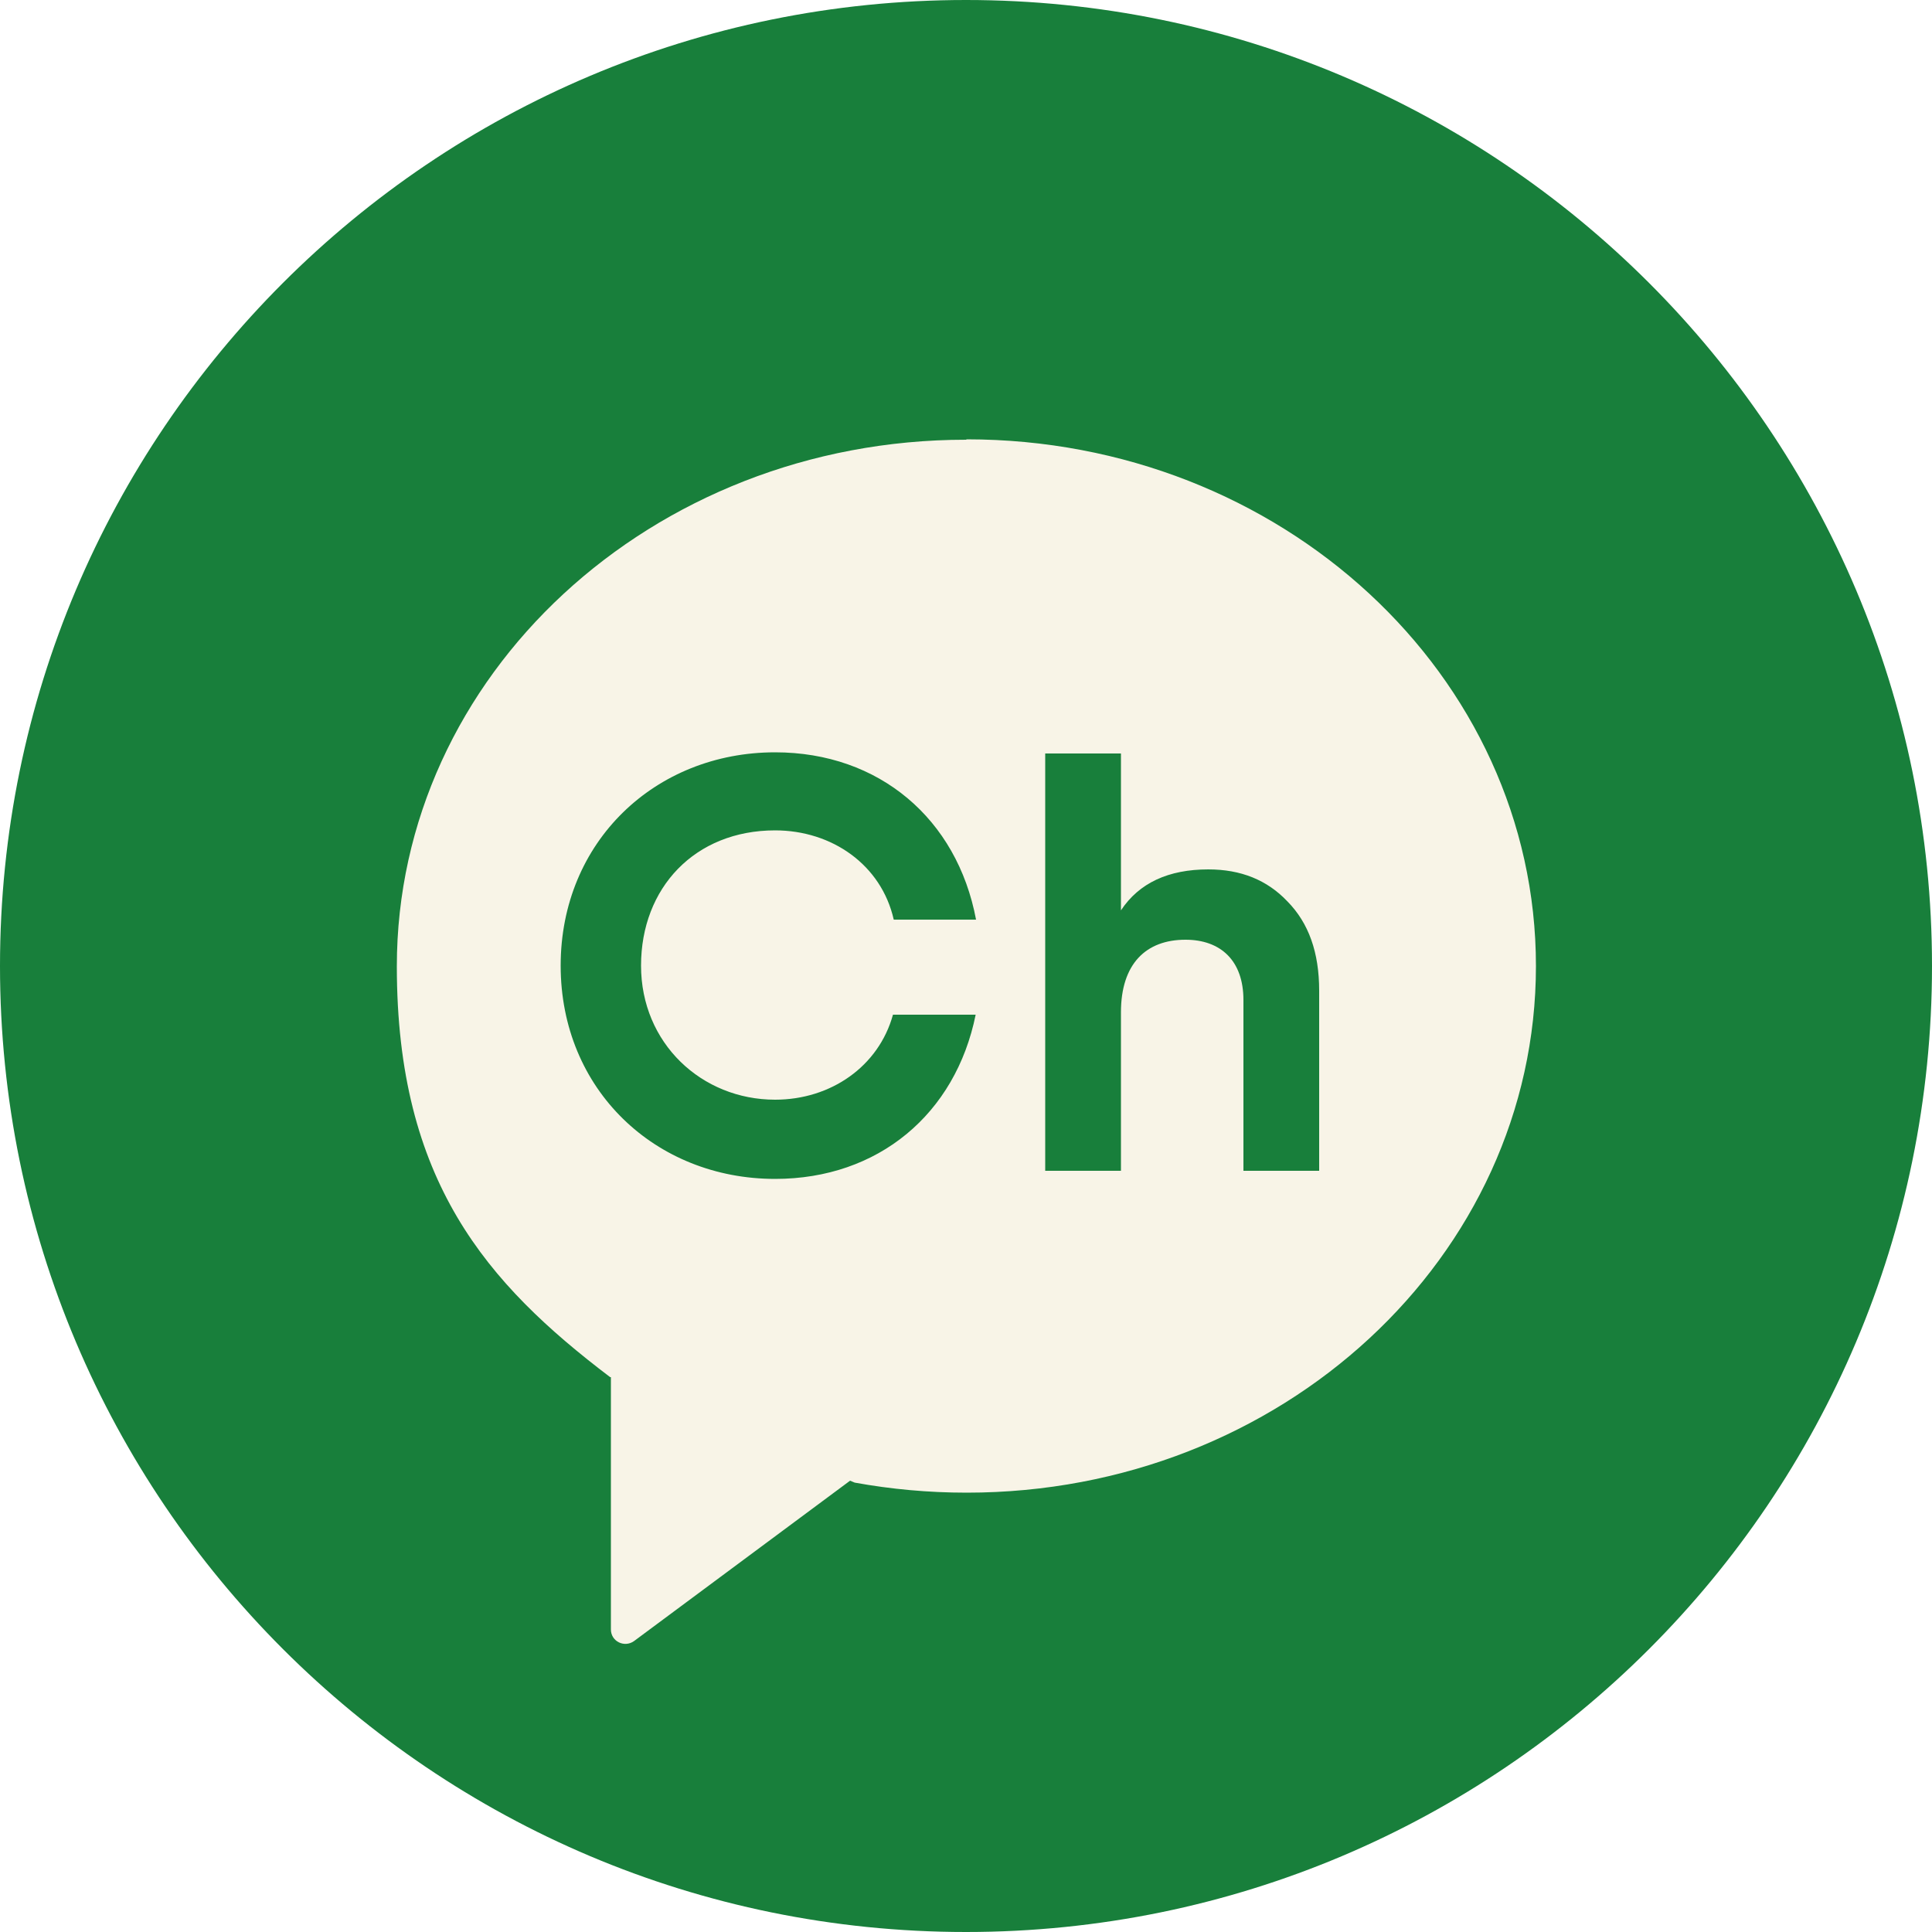
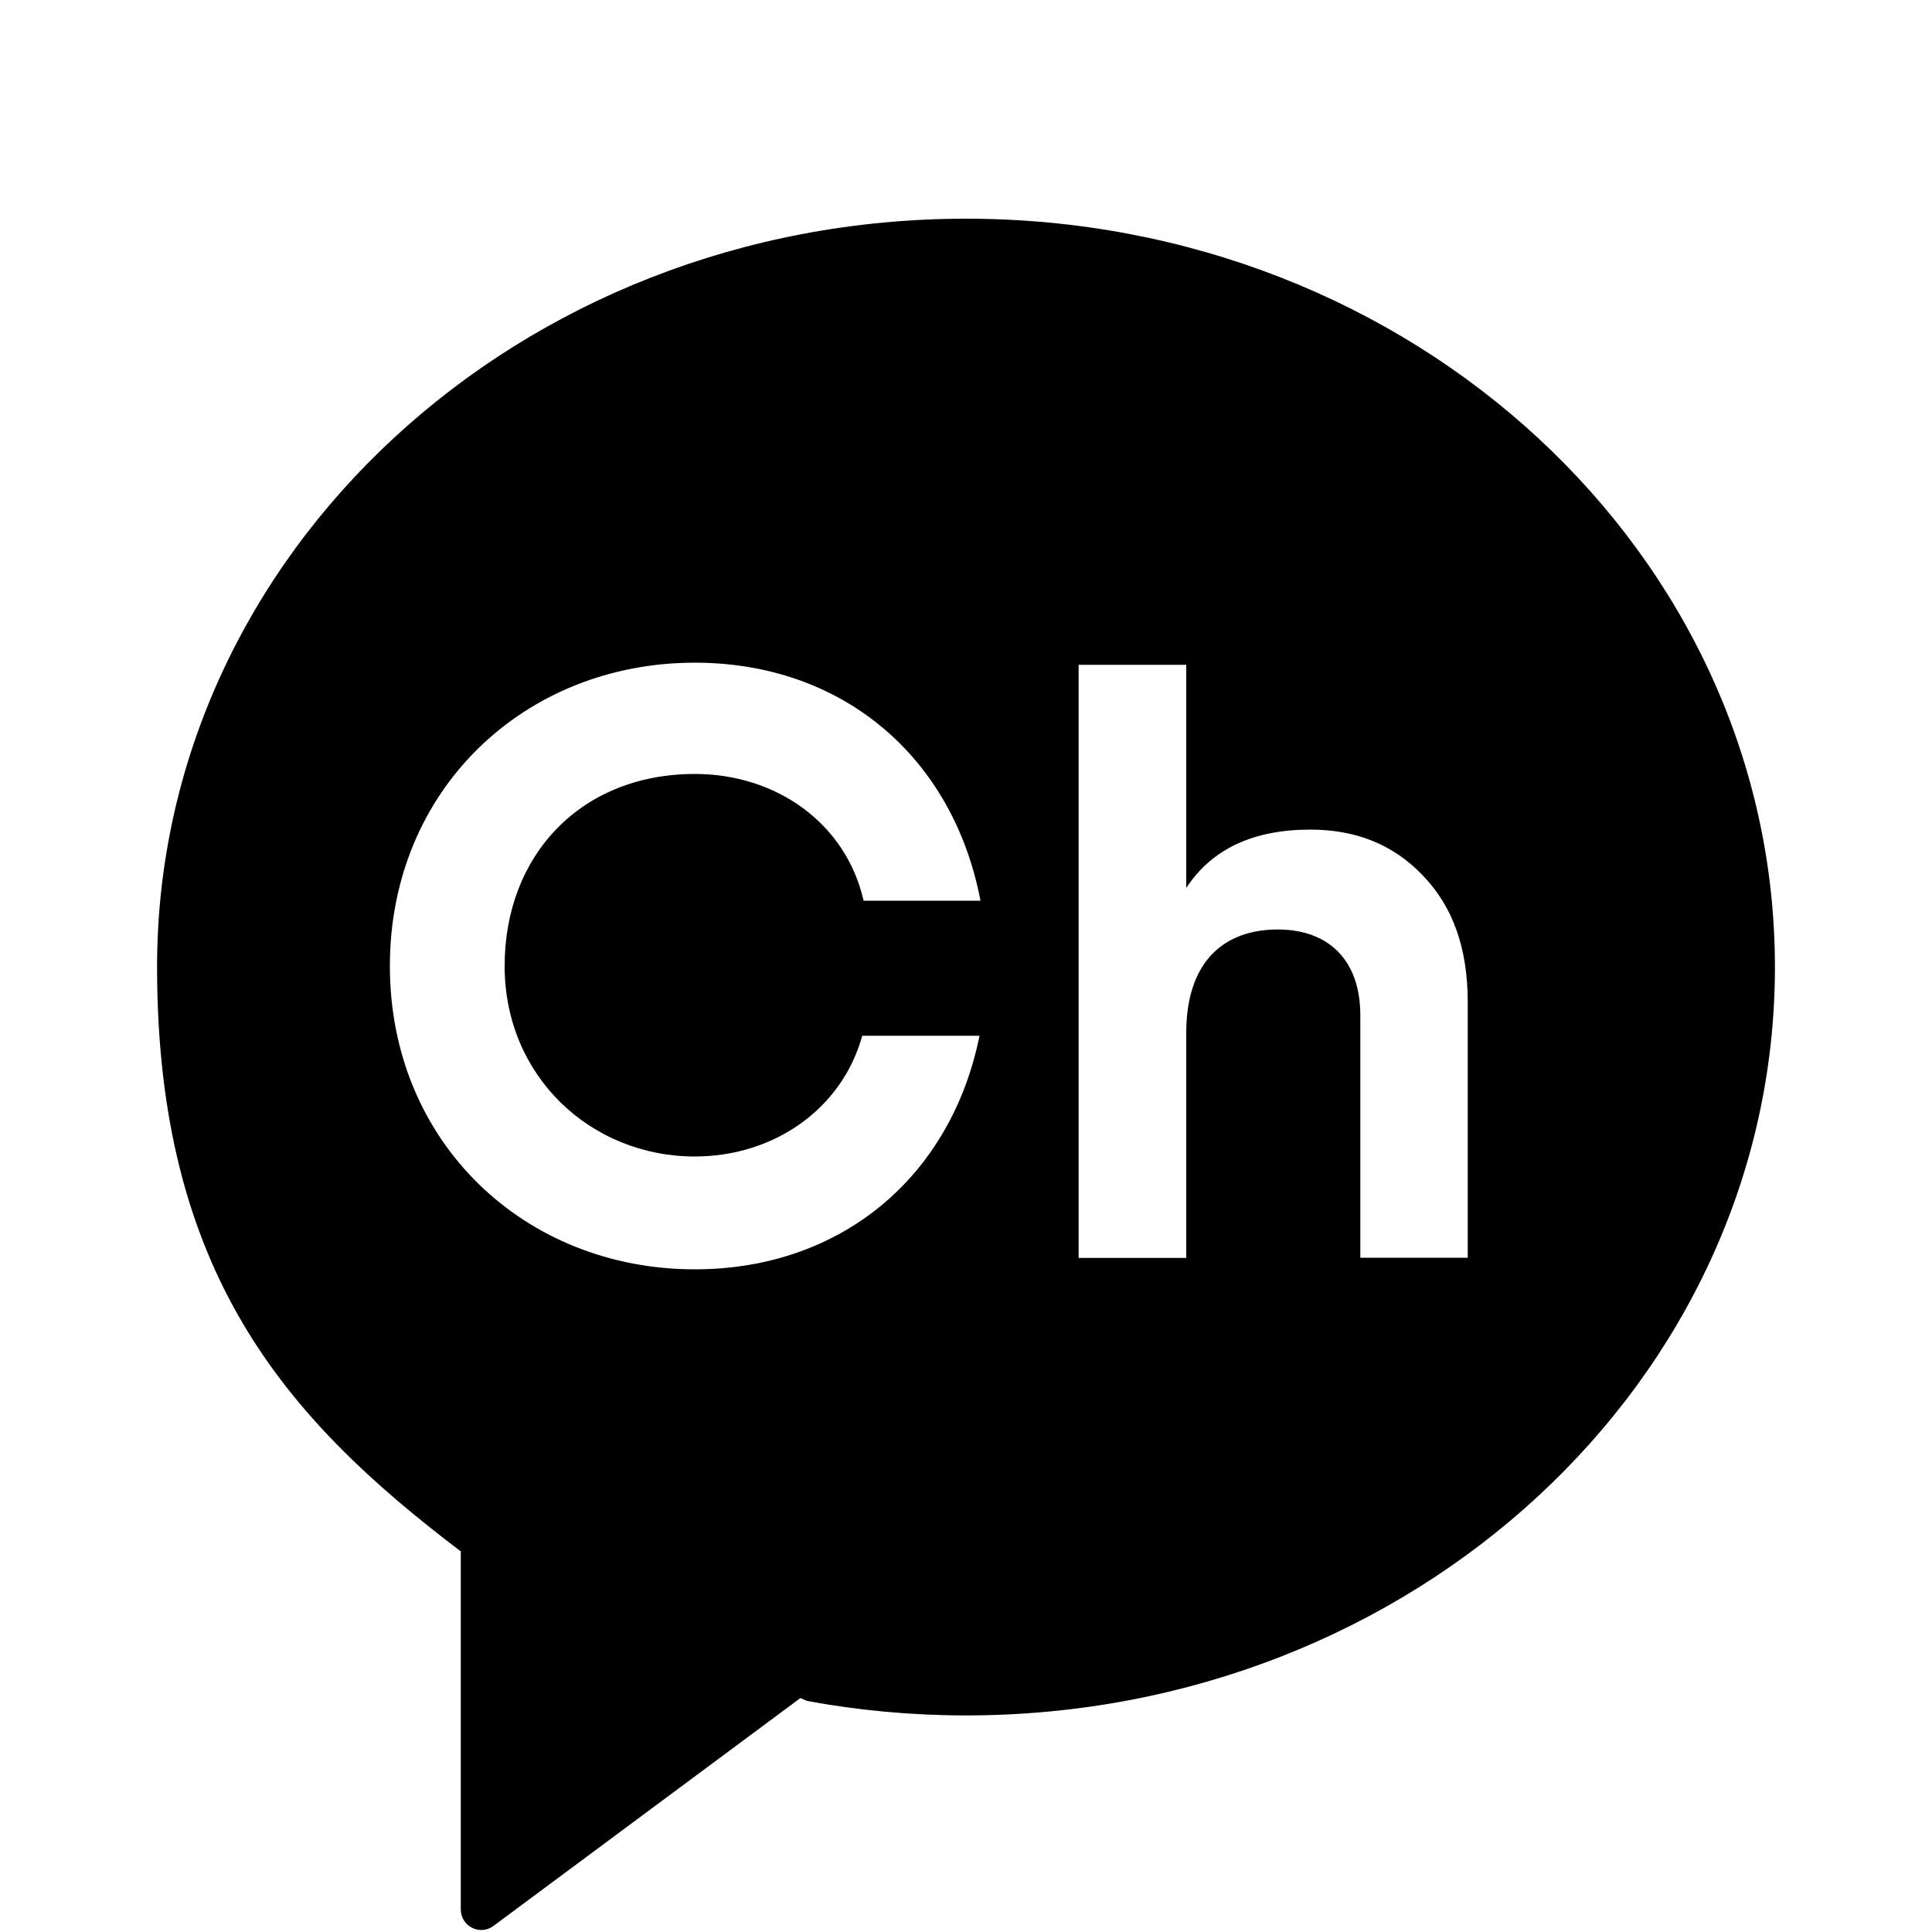
- <svg xmlns="http://www.w3.org/2000/svg" id="_레이어_2" data-name="레이어 2" viewBox="0 0 50 50">
+ <svg xmlns="http://www.w3.org/2000/svg" id="_레이어_2" data-name="레이어 2" viewBox="0 0 100 100">
  <defs>
    <style>
      .cls-1 {
-         fill: rgb(24, 127, 59);
-       }
- 
-       .cls-1, .cls-2 {
-         stroke-width: 0px;
-       }
- 
-       .cls-2 {
-         fill: rgb(248, 244, 231);
+         fill: none;
      }
    </style>
  </defs>
  <g id="_레이어_1-2" data-name="레이어 1">
    <g>
-       <circle class="cls-1" cx="25" cy="25" r="25" />
-       <path class="cls-2" d="M25,11.38c-8.14,0-14.73,6.1-14.73,13.63,0,5.56,2.33,8.21,5.52,10.63h.02v6.53c0,.31.35.48.6.3l5.59-4.15.12.05c.94.17,1.9.26,2.9.26,8.14,0,14.73-6.1,14.73-13.63s-6.6-13.63-14.73-13.63ZM20.06,28.46c1.44,0,2.68-.86,3.05-2.2h2.14c-.52,2.57-2.52,4.25-5.19,4.25-3.1,0-5.55-2.31-5.55-5.52s2.45-5.52,5.55-5.52c2.69,0,4.71,1.72,5.2,4.33h-2.13c-.32-1.42-1.6-2.31-3.07-2.31-2.08,0-3.47,1.49-3.47,3.5s1.57,3.47,3.47,3.47ZM34.14,30.3h-1.96v-4.42c0-1.02-.59-1.56-1.5-1.56-1.02,0-1.67.62-1.67,1.88v4.1h-1.96v-10.8h1.96v4.06c.47-.71,1.23-1.06,2.26-1.06.84,0,1.52.27,2.05.83.55.56.82,1.32.82,2.31v4.66Z" />
+       <path d="M50,11.32c-23.13,0-41.87,17.34-41.87,38.73,0,15.8,6.62,23.34,15.68,30.22l.04.02v18.54c0,.88,1,1.38,1.7.85l15.88-11.79.34.15c2.66.49,5.41.75,8.23.75,23.13,0,41.87-17.34,41.87-38.73S73.13,11.32,50,11.32M35.96,59.86c4.1,0,7.62-2.46,8.67-6.25h6.07c-1.48,7.31-7.17,12.09-14.74,12.09-8.8,0-15.78-6.56-15.78-15.7s6.98-15.7,15.78-15.7c7.65,0,13.37,4.88,14.79,12.32h-6.05c-.92-4.04-4.55-6.56-8.73-6.56-5.92,0-9.85,4.22-9.85,9.94s4.47,9.86,9.85,9.86M75.97,65.1h-5.56v-12.55c0-2.89-1.68-4.44-4.27-4.44-2.89,0-4.74,1.77-4.74,5.35v11.65h-5.57v-30.7h5.57v11.55c1.33-2.03,3.49-3.02,6.42-3.02,2.37,0,4.31.78,5.82,2.37,1.55,1.6,2.33,3.75,2.33,6.56v13.24Z" />
+       <rect class="cls-1" width="100" height="100" />
    </g>
  </g>
</svg>
